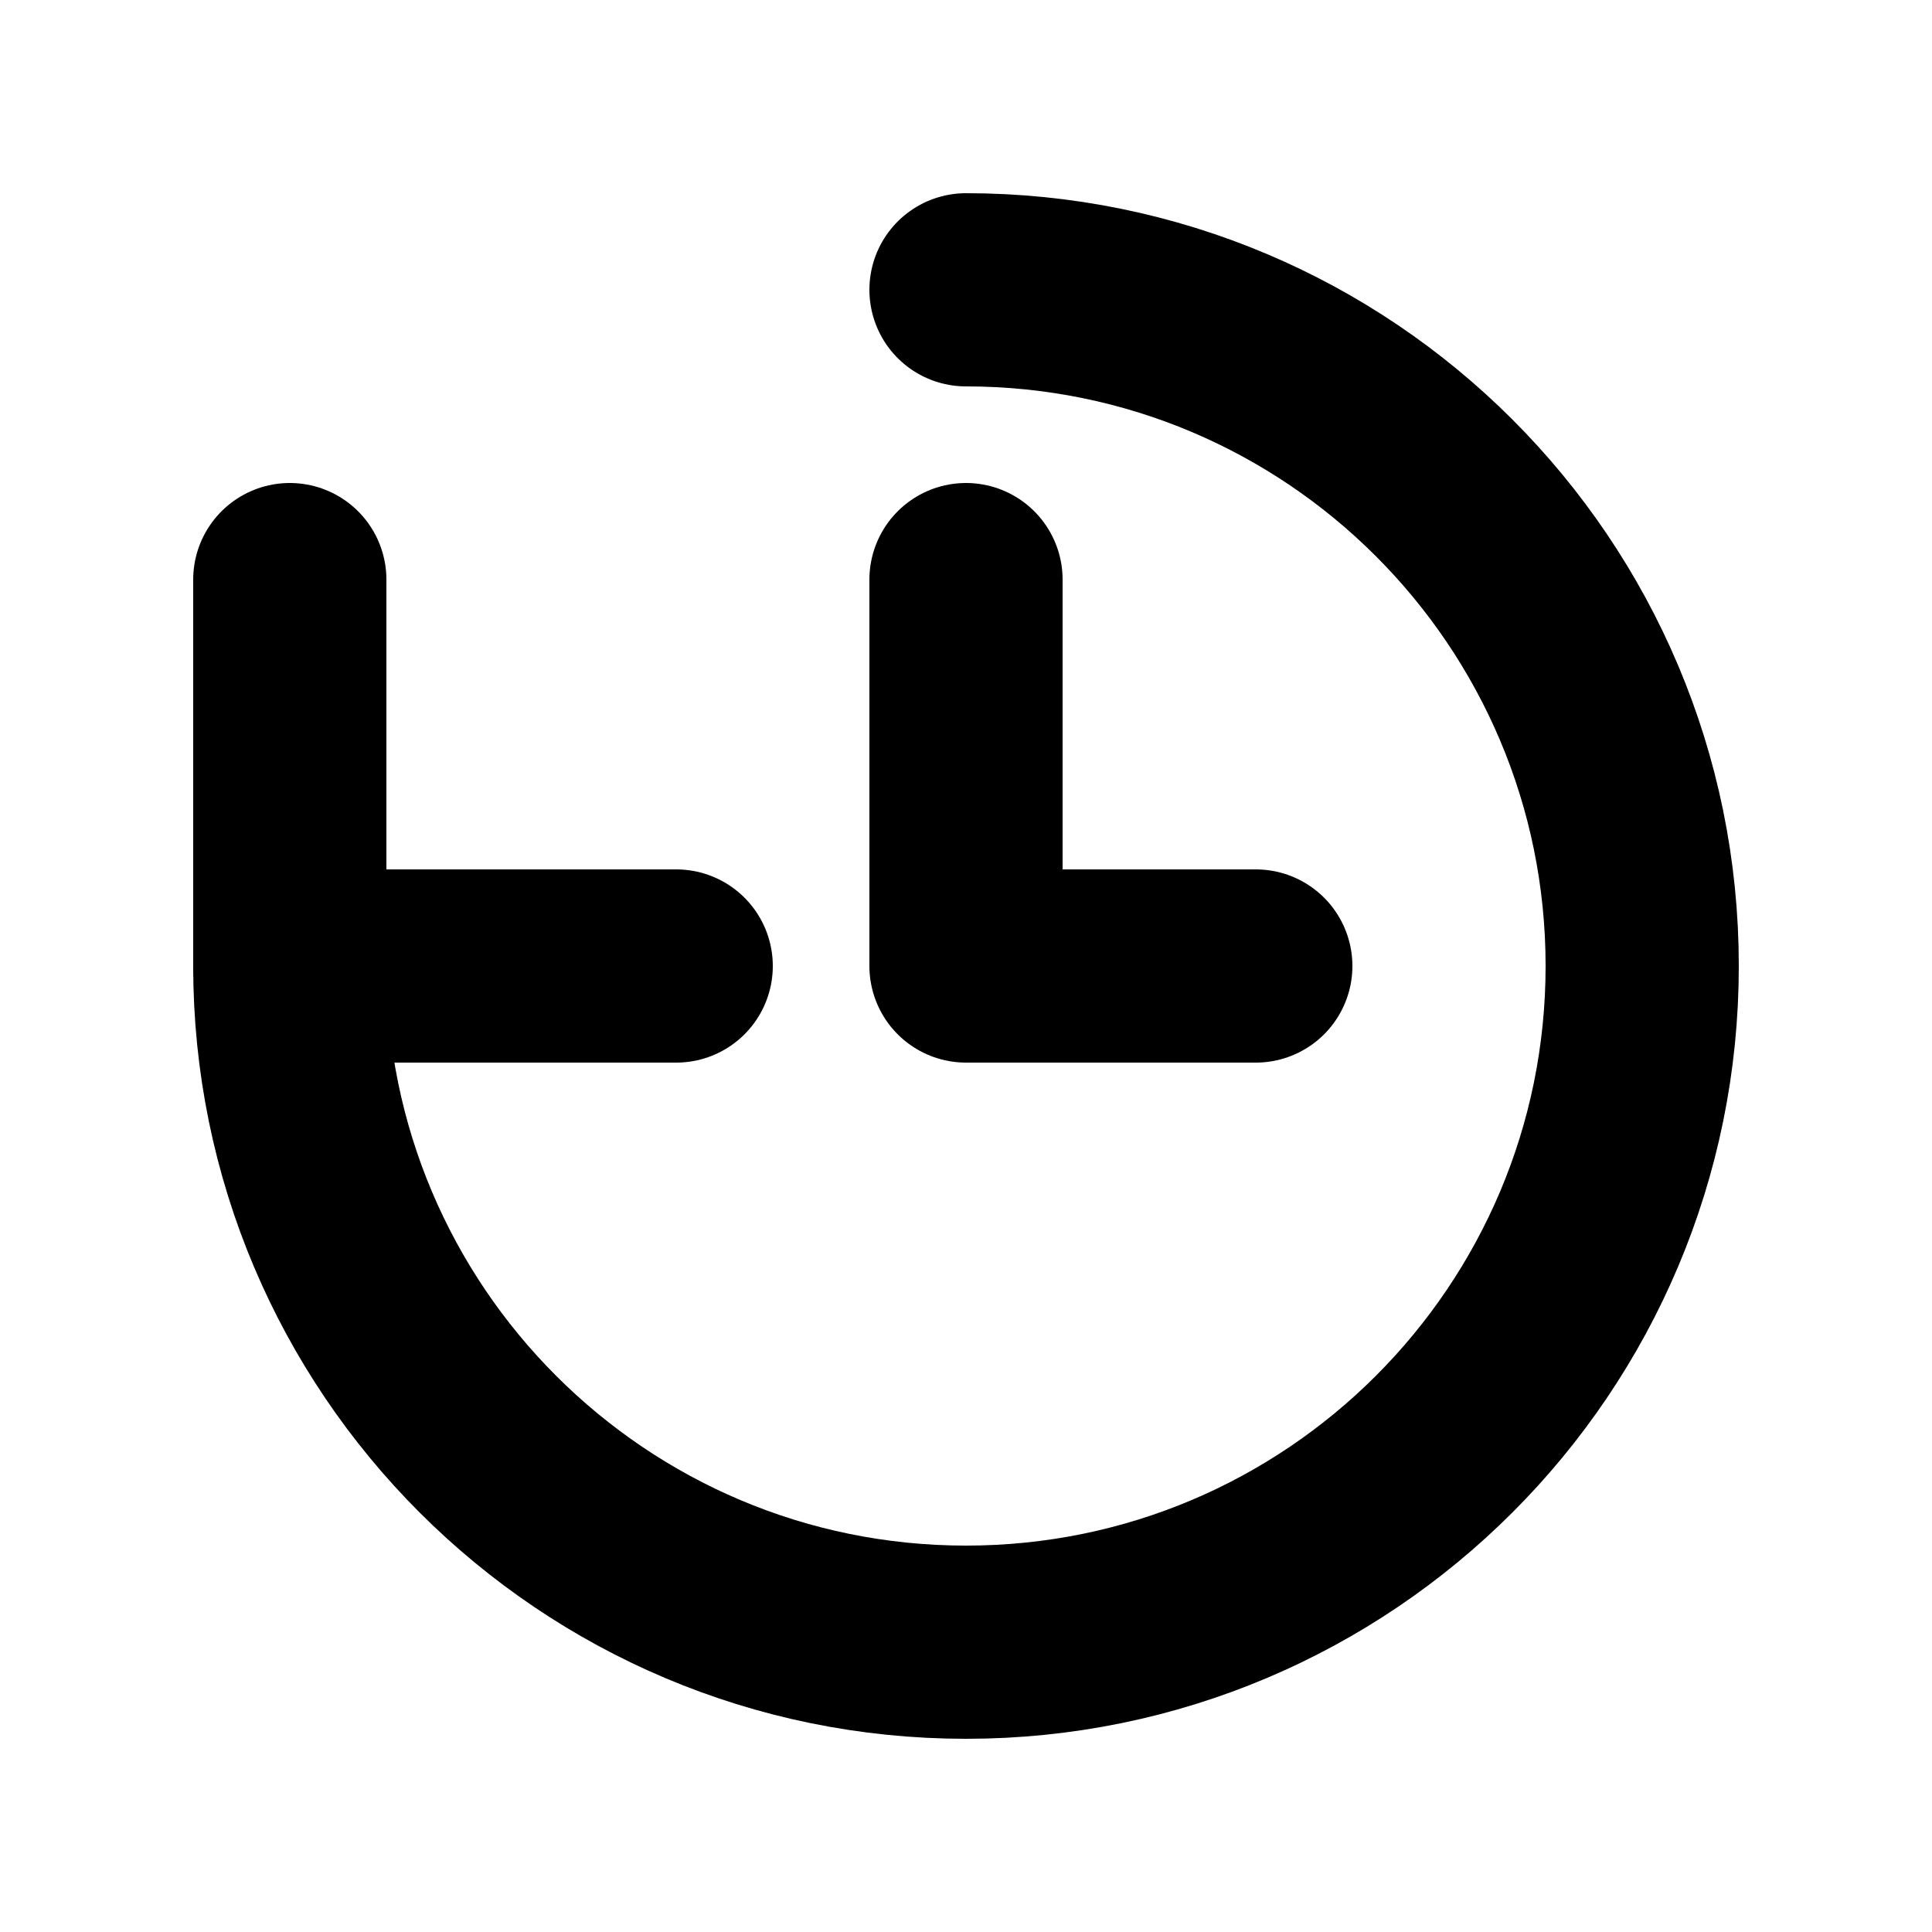
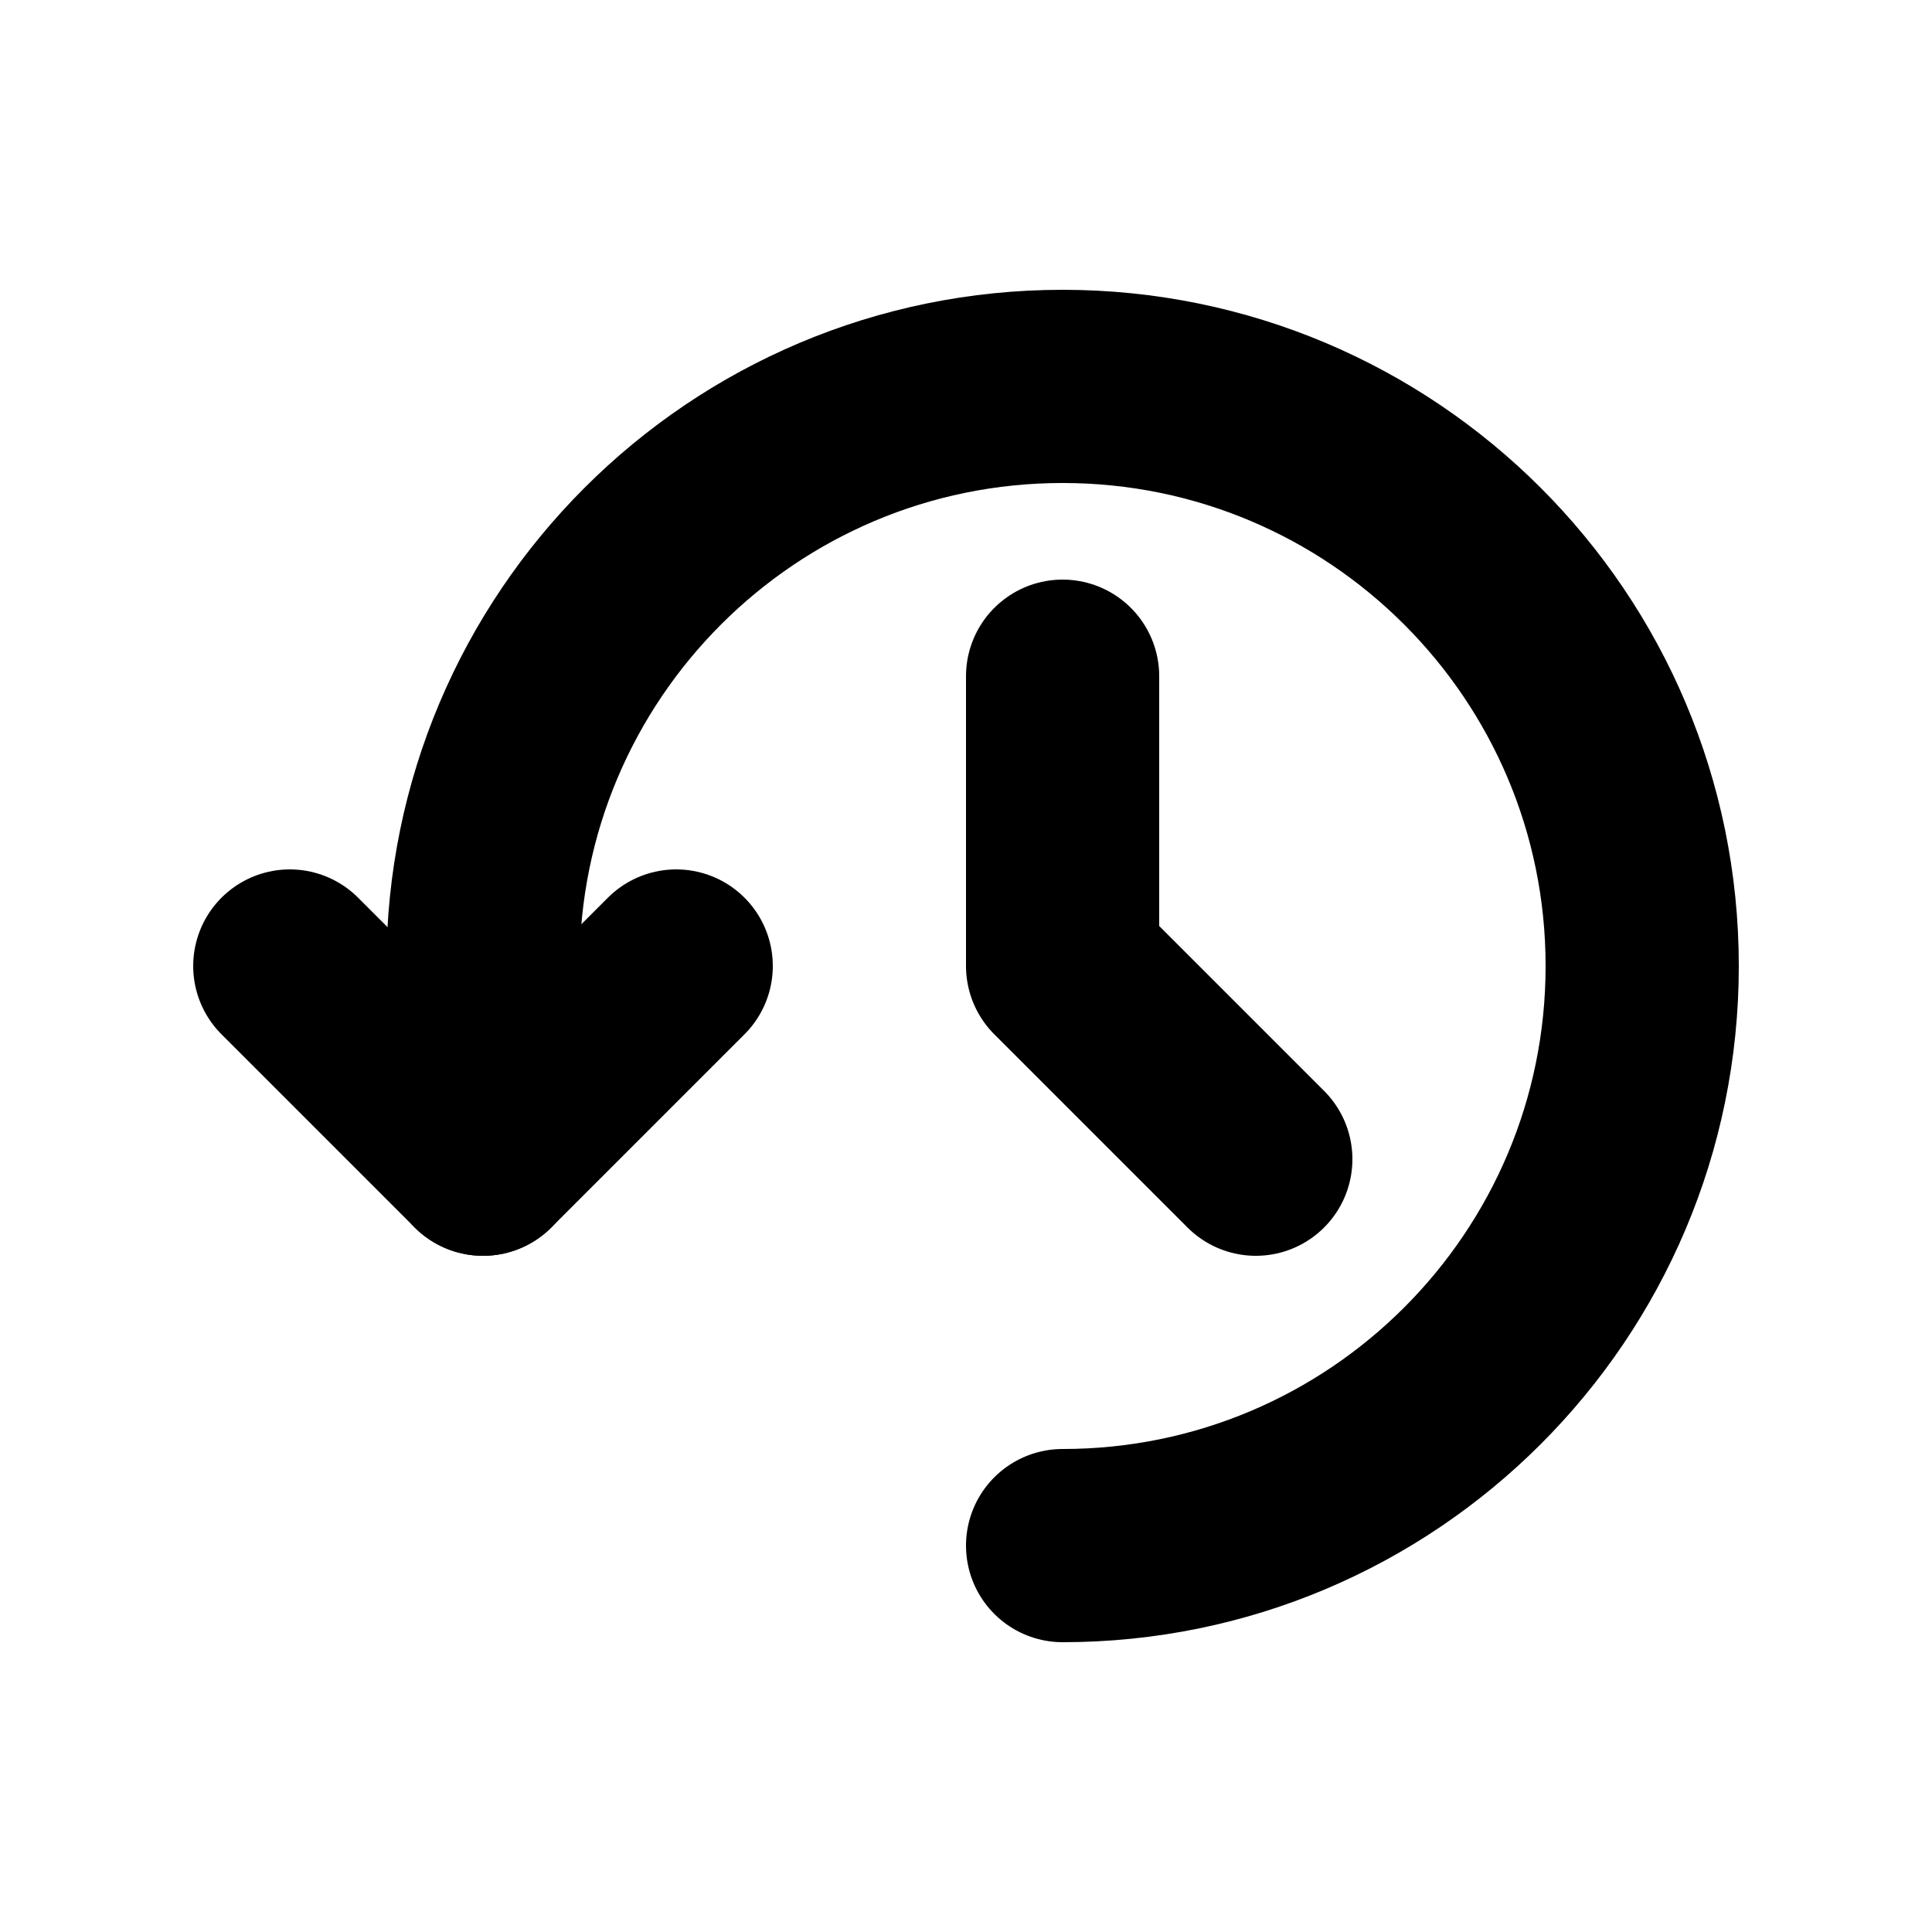
<svg xmlns="http://www.w3.org/2000/svg" width="20" height="20" viewBox="0 0 20 20" fill="none" stroke="currentColor" stroke-width="2" stroke-linecap="round" stroke-linejoin="round">
-   <path d="M3 10a7 7 0 1 0 7-7" />
-   <path d="M3 6v4h4" />
-   <path d="M10 6v4h3" />
+   <path d="M5 12v-2a6 6 0 1 1 6 6" />
+   <path d="M3 10l2 2 2-2" />
+   <path d="M11 7v3l2 2" />
</svg>
